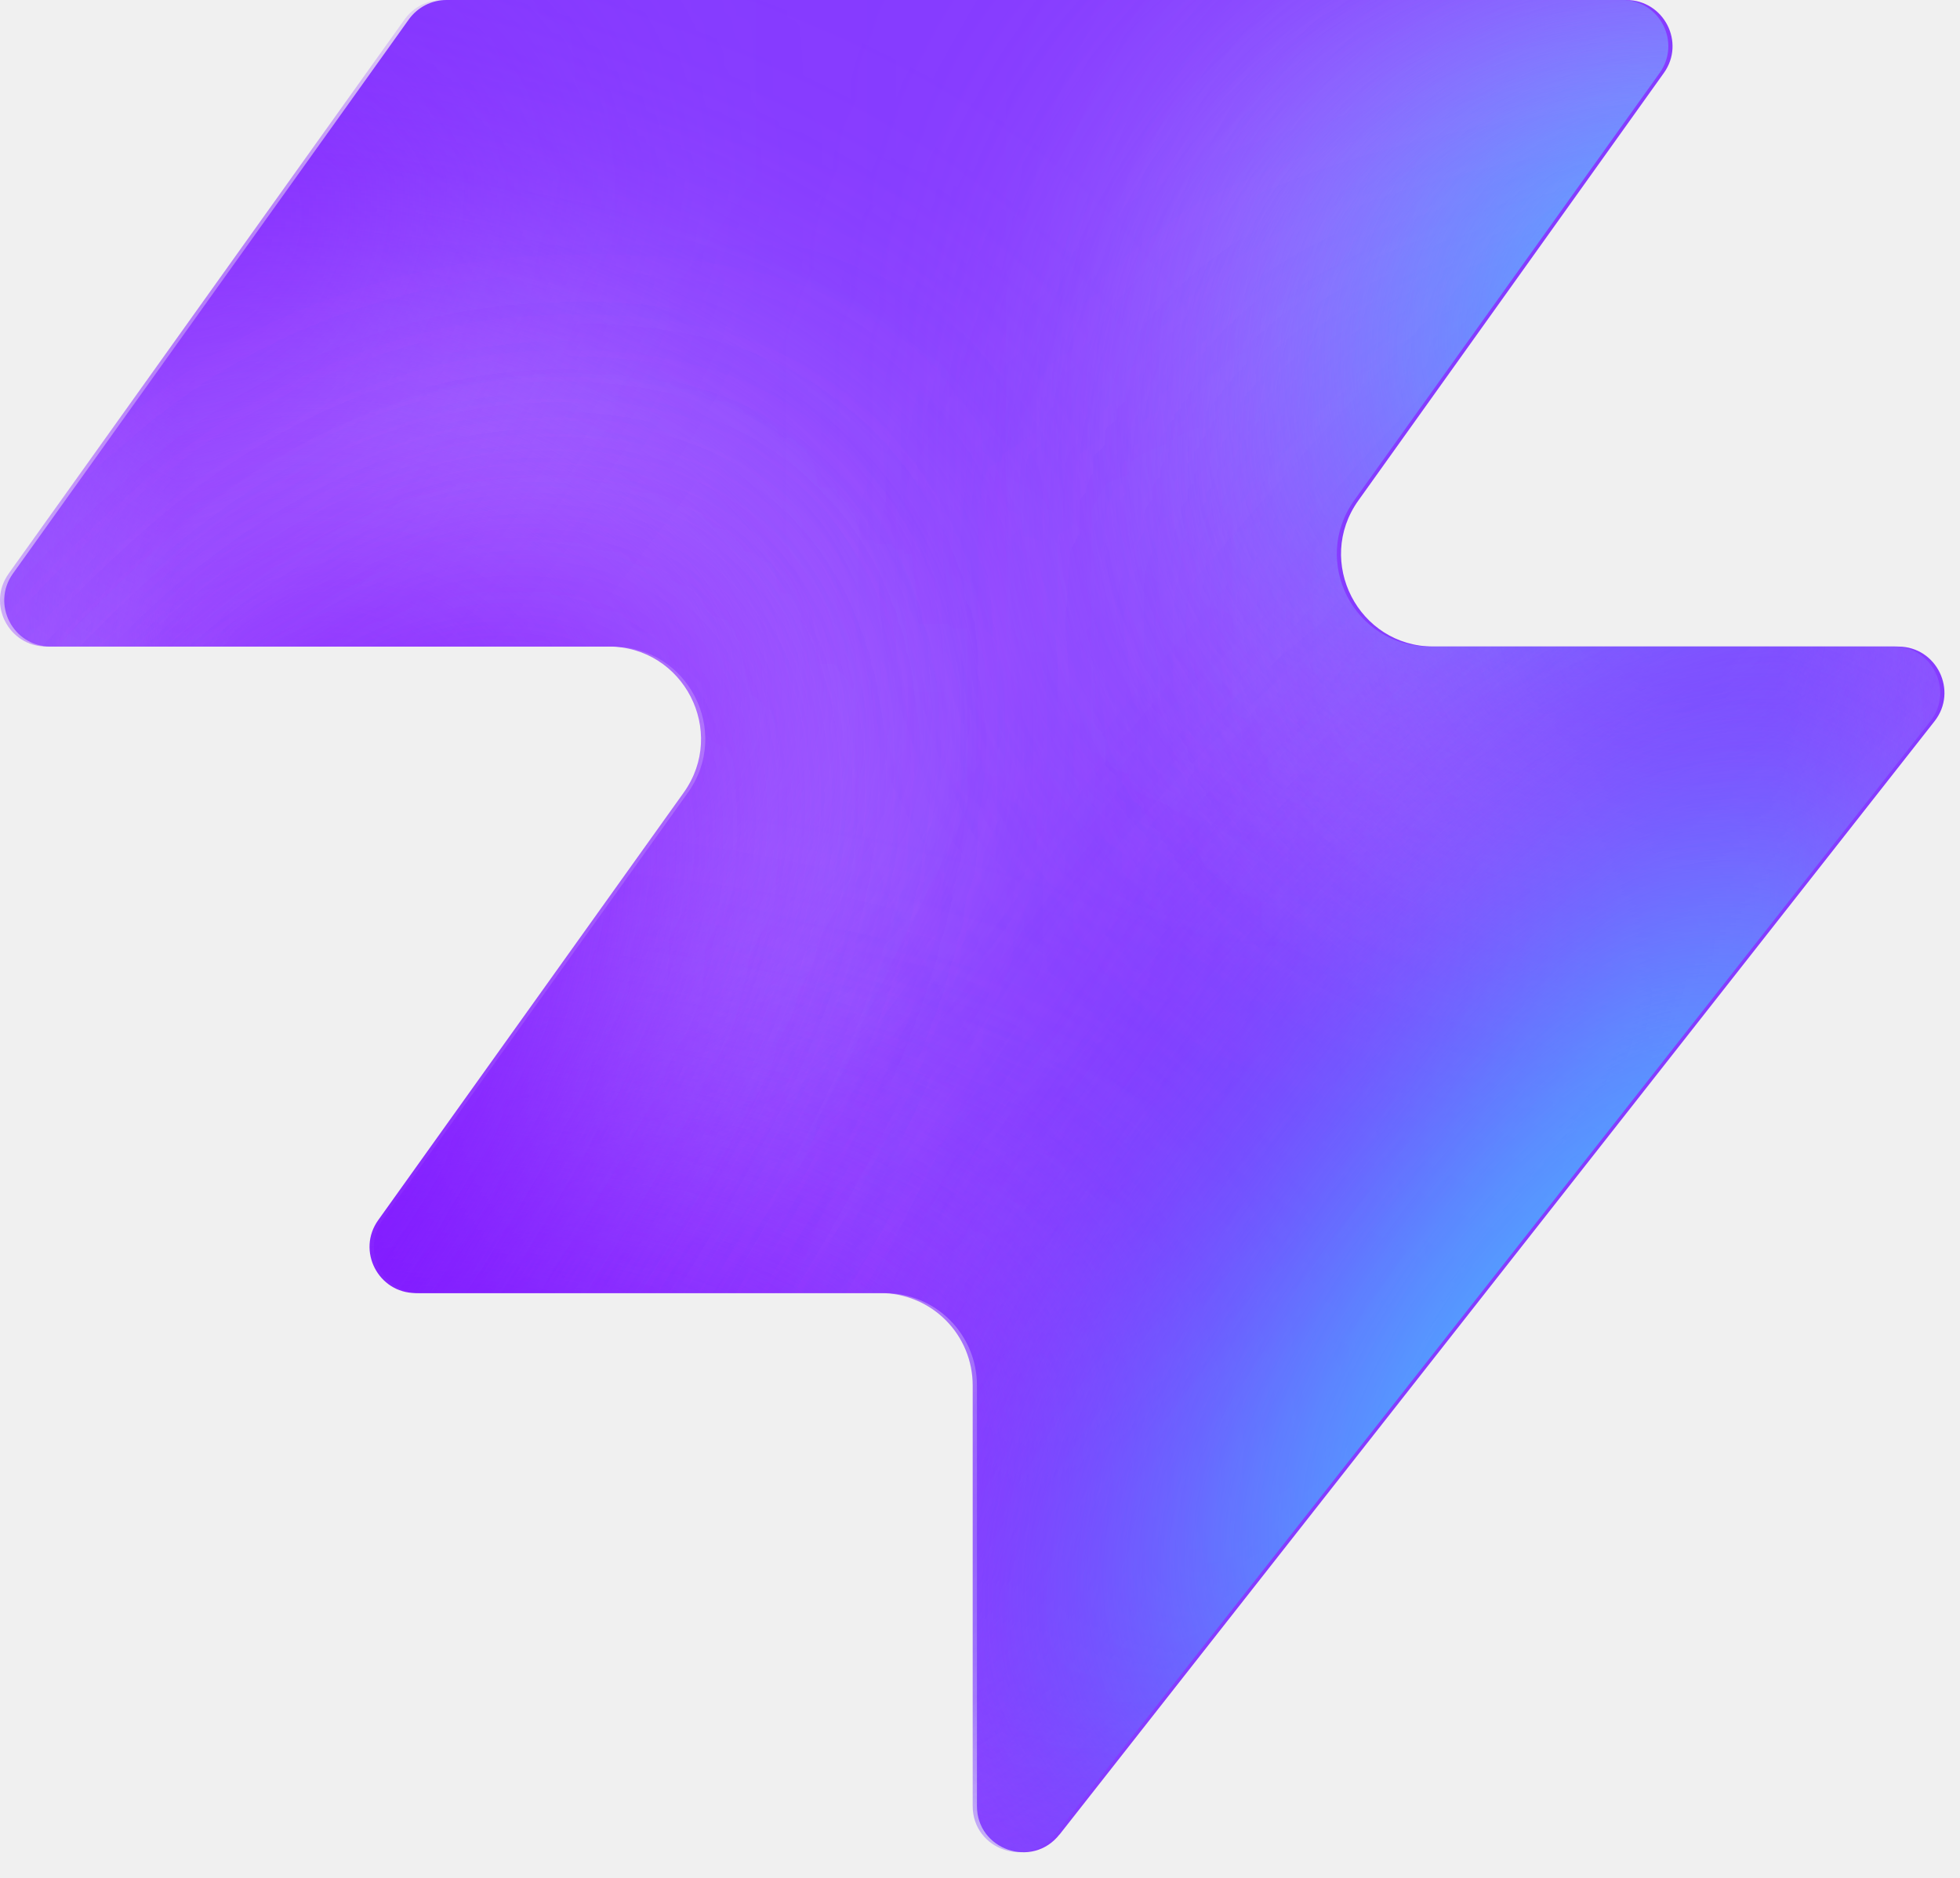
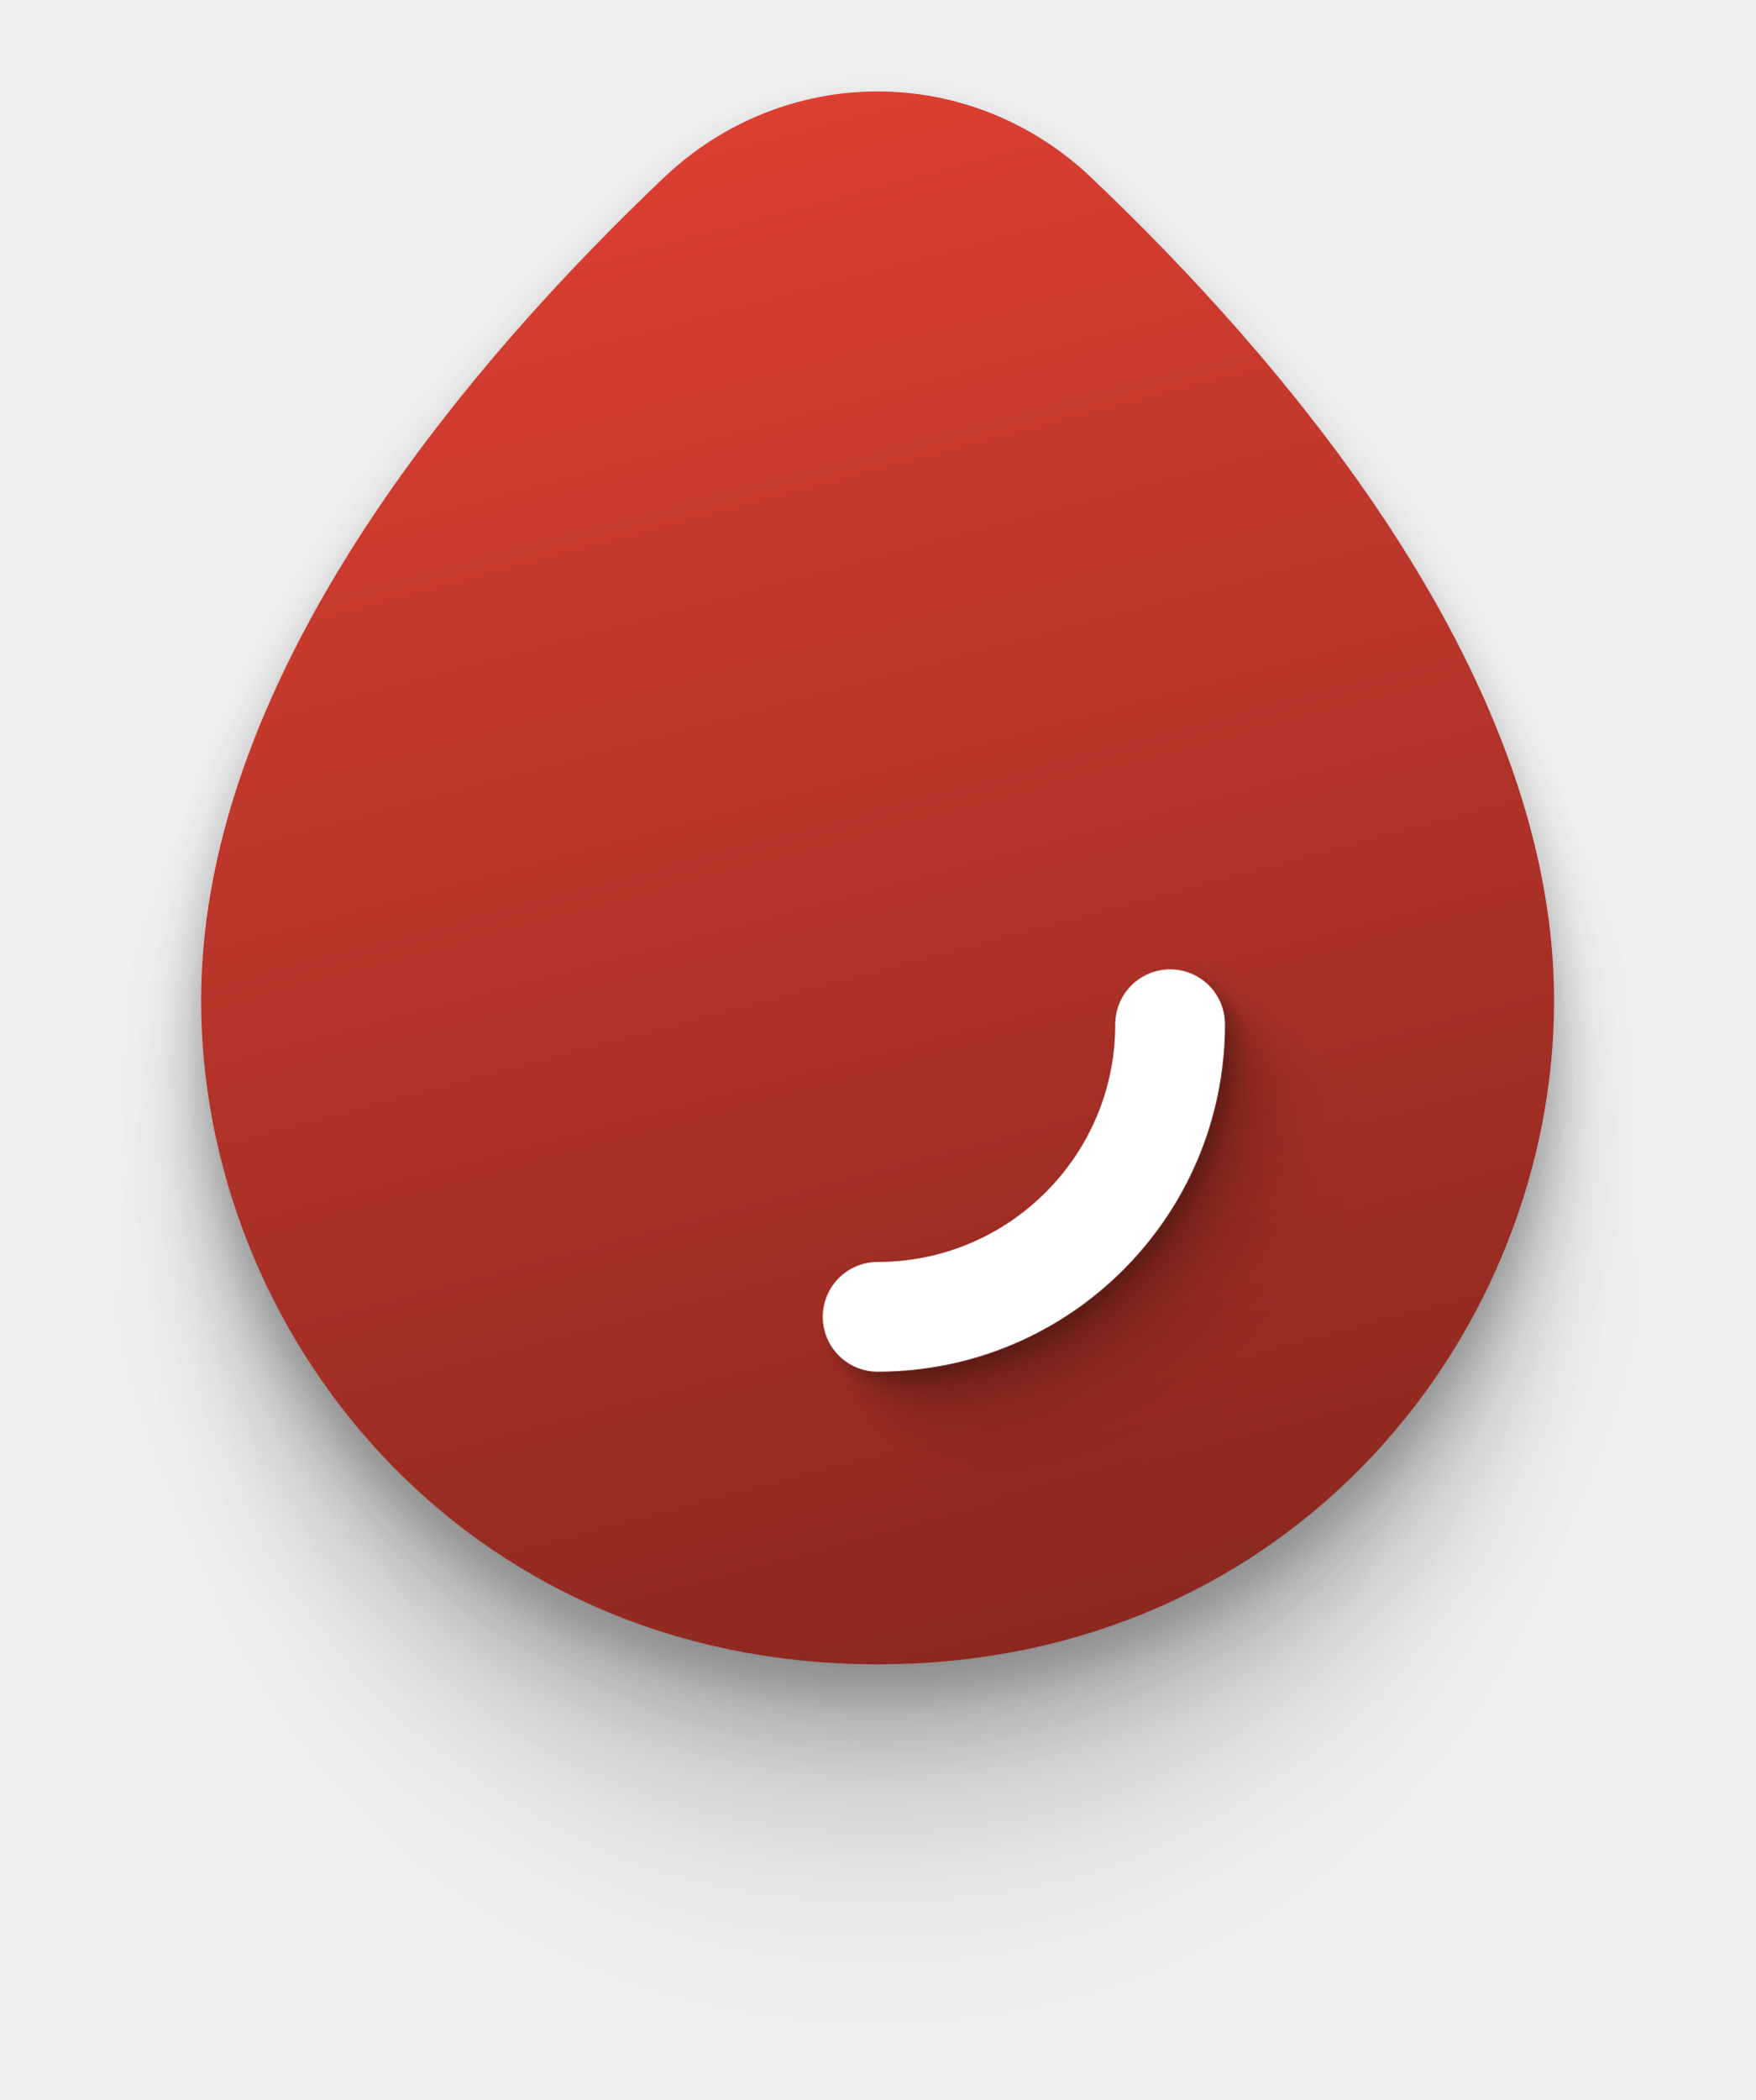
- <svg xmlns="http://www.w3.org/2000/svg" width="48" height="46" fill="none" viewBox="0 0 48 46">
-   <path fill="#863bff" d="M25.946 44.938c-.664.845-2.021.375-2.021-.698V33.937a2.26 2.26 0 0 0-2.262-2.262H10.287c-.92 0-1.456-1.04-.92-1.788l7.48-10.471c1.07-1.497 0-3.578-1.842-3.578H1.237c-.92 0-1.456-1.04-.92-1.788L10.013.474c.214-.297.556-.474.92-.474h28.894c.92 0 1.456 1.04.92 1.788l-7.48 10.471c-1.07 1.498 0 3.579 1.842 3.579h11.377c.943 0 1.473 1.088.89 1.83L25.947 44.94z" style="fill:#863bff;fill:color(display-p3 .525 .23 1);fill-opacity:1" />
-   <mask id="a" width="48" height="46" x="0" y="0" maskUnits="userSpaceOnUse" style="mask-type:alpha">
-     <path fill="#000" d="M25.842 44.938c-.664.844-2.021.375-2.021-.698V33.937a2.26 2.26 0 0 0-2.262-2.262H10.183c-.92 0-1.456-1.04-.92-1.788l7.48-10.471c1.07-1.498 0-3.579-1.842-3.579H1.133c-.92 0-1.456-1.04-.92-1.787L9.91.473c.214-.297.556-.474.92-.474h28.894c.92 0 1.456 1.04.92 1.788l-7.48 10.471c-1.07 1.498 0 3.578 1.842 3.578h11.377c.943 0 1.473 1.088.89 1.832L25.843 44.94z" style="fill:#000;fill-opacity:1" />
-   </mask>
-   <g mask="url(#a)">
-     <g filter="url(#b)">
-       <ellipse cx="5.508" cy="14.704" fill="#ede6ff" rx="5.508" ry="14.704" style="fill:#ede6ff;fill:color(display-p3 .927 .903 1);fill-opacity:1" transform="matrix(.00324 1 1 -.00324 -4.47 31.516)" />
-     </g>
-     <g filter="url(#c)">
-       <ellipse cx="10.399" cy="29.851" fill="#ede6ff" rx="10.399" ry="29.851" style="fill:#ede6ff;fill:color(display-p3 .927 .903 1);fill-opacity:1" transform="matrix(.00324 1 1 -.00324 -39.328 7.883)" />
-     </g>
-     <g filter="url(#d)">
-       <ellipse cx="5.508" cy="30.487" fill="#7e14ff" rx="5.508" ry="30.487" style="fill:#7e14ff;fill:color(display-p3 .492 .077 1);fill-opacity:1" transform="rotate(89.814 -25.913 -14.639)scale(1 -1)" />
-     </g>
-     <g filter="url(#e)">
-       <ellipse cx="5.508" cy="30.599" fill="#7e14ff" rx="5.508" ry="30.599" style="fill:#7e14ff;fill:color(display-p3 .492 .077 1);fill-opacity:1" transform="rotate(89.814 -32.644 -3.334)scale(1 -1)" />
-     </g>
-     <g filter="url(#f)">
-       <ellipse cx="5.508" cy="30.599" fill="#7e14ff" rx="5.508" ry="30.599" style="fill:#7e14ff;fill:color(display-p3 .492 .077 1);fill-opacity:1" transform="matrix(.00324 1 1 -.00324 -34.34 30.47)" />
-     </g>
-     <g filter="url(#g)">
-       <ellipse cx="14.072" cy="22.078" fill="#ede6ff" rx="14.072" ry="22.078" style="fill:#ede6ff;fill:color(display-p3 .927 .903 1);fill-opacity:1" transform="rotate(93.35 24.506 48.493)scale(-1 1)" />
-     </g>
-     <g filter="url(#h)">
-       <ellipse cx="3.47" cy="21.501" fill="#7e14ff" rx="3.47" ry="21.501" style="fill:#7e14ff;fill:color(display-p3 .492 .077 1);fill-opacity:1" transform="rotate(89.009 28.708 47.59)scale(-1 1)" />
-     </g>
-     <g filter="url(#i)">
-       <ellipse cx="3.47" cy="21.501" fill="#7e14ff" rx="3.47" ry="21.501" style="fill:#7e14ff;fill:color(display-p3 .492 .077 1);fill-opacity:1" transform="rotate(89.009 28.708 47.59)scale(-1 1)" />
-     </g>
-     <g filter="url(#j)">
-       <ellipse cx=".387" cy="8.972" fill="#7e14ff" rx="4.407" ry="29.108" style="fill:#7e14ff;fill:color(display-p3 .492 .077 1);fill-opacity:1" transform="rotate(39.51 .387 8.972)" />
-     </g>
-     <g filter="url(#k)">
-       <ellipse cx="47.523" cy="-6.092" fill="#7e14ff" rx="4.407" ry="29.108" style="fill:#7e14ff;fill:color(display-p3 .492 .077 1);fill-opacity:1" transform="rotate(37.892 47.523 -6.092)" />
-     </g>
-     <g filter="url(#l)">
-       <ellipse cx="41.412" cy="6.333" fill="#47bfff" rx="5.971" ry="9.665" style="fill:#47bfff;fill:color(display-p3 .28 .748 1);fill-opacity:1" transform="rotate(37.892 41.412 6.333)" />
-     </g>
-     <g filter="url(#m)">
-       <ellipse cx="-1.879" cy="38.332" fill="#7e14ff" rx="4.407" ry="29.108" style="fill:#7e14ff;fill:color(display-p3 .492 .077 1);fill-opacity:1" transform="rotate(37.892 -1.88 38.332)" />
-     </g>
-     <g filter="url(#n)">
-       <ellipse cx="-1.879" cy="38.332" fill="#7e14ff" rx="4.407" ry="29.108" style="fill:#7e14ff;fill:color(display-p3 .492 .077 1);fill-opacity:1" transform="rotate(37.892 -1.88 38.332)" />
-     </g>
-     <g filter="url(#o)">
-       <ellipse cx="35.651" cy="29.907" fill="#7e14ff" rx="4.407" ry="29.108" style="fill:#7e14ff;fill:color(display-p3 .492 .077 1);fill-opacity:1" transform="rotate(37.892 35.651 29.907)" />
-     </g>
-     <g filter="url(#p)">
-       <ellipse cx="38.418" cy="32.4" fill="#47bfff" rx="5.971" ry="15.297" style="fill:#47bfff;fill:color(display-p3 .28 .748 1);fill-opacity:1" transform="rotate(37.892 38.418 32.4)" />
-     </g>
+ <svg xmlns="http://www.w3.org/2000/svg" width="507" height="606" viewBox="0 0 507 606" fill="none">
+   <g filter="url(#filter0_dddd_1522_2138)">
+     <path d="M73.914 288.877C73.914 200.508 149.54 113.181 202.622 62.77C231.45 35.393 275.418 35.393 304.247 62.77C357.328 113.181 432.954 200.508 432.954 288.877C432.954 375.519 364.973 464.637 253.434 464.637C141.895 464.637 73.914 375.519 73.914 288.877Z" fill="url(#paint0_linear_1522_2138)" />
+     <path d="M73.914 288.877C73.914 200.508 149.54 113.181 202.622 62.77C231.45 35.393 275.418 35.393 304.247 62.77C357.328 113.181 432.954 200.508 432.954 288.877C432.954 375.519 364.973 464.637 253.434 464.637C141.895 464.637 73.914 375.519 73.914 288.877Z" stroke="url(#paint1_linear_1522_2138)" stroke-width="31.68" />
+   </g>
+   <g filter="url(#filter1_dddd_1522_2138)">
+     <path d="M337.918 295.676C337.918 342.332 300.094 380.156 253.438 380.156" stroke="white" stroke-width="31.68" stroke-linecap="round" />
  </g>
  <defs>
-     <filter id="b" width="60.045" height="41.654" x="-19.77" y="16.149" color-interpolation-filters="sRGB" filterUnits="userSpaceOnUse">
+     <filter id="filter0_dddd_1522_2138" x="22.874" y="19.797" width="461.12" height="586.08" filterUnits="userSpaceOnUse" color-interpolation-filters="sRGB">
      <feFlood flood-opacity="0" result="BackgroundImageFix" />
-       <feBlend in="SourceGraphic" in2="BackgroundImageFix" result="shape" />
-       <feGaussianBlur result="effect1_foregroundBlur_2002_17158" stdDeviation="7.659" />
+       <feColorMatrix in="SourceAlpha" type="matrix" values="0 0 0 0 0 0 0 0 0 0 0 0 0 0 0 0 0 0 127 0" result="hardAlpha" />
+       <feOffset dy="6.6" />
+       <feGaussianBlur stdDeviation="6.6" />
+       <feColorMatrix type="matrix" values="0 0 0 0 0 0 0 0 0 0 0 0 0 0 0 0 0 0 0.2 0" />
+       <feBlend mode="normal" in2="BackgroundImageFix" result="effect1_dropShadow_1522_2138" />
+       <feColorMatrix in="SourceAlpha" type="matrix" values="0 0 0 0 0 0 0 0 0 0 0 0 0 0 0 0 0 0 127 0" result="hardAlpha" />
+       <feOffset dy="22" />
+       <feGaussianBlur stdDeviation="11" />
+       <feColorMatrix type="matrix" values="0 0 0 0 0 0 0 0 0 0 0 0 0 0 0 0 0 0 0.17 0" />
+       <feBlend mode="normal" in2="effect1_dropShadow_1522_2138" result="effect2_dropShadow_1522_2138" />
+       <feColorMatrix in="SourceAlpha" type="matrix" values="0 0 0 0 0 0 0 0 0 0 0 0 0 0 0 0 0 0 127 0" result="hardAlpha" />
+       <feOffset dy="50.6" />
+       <feGaussianBlur stdDeviation="15.4" />
+       <feColorMatrix type="matrix" values="0 0 0 0 0 0 0 0 0 0 0 0 0 0 0 0 0 0 0.1 0" />
+       <feBlend mode="normal" in2="effect2_dropShadow_1522_2138" result="effect3_dropShadow_1522_2138" />
+       <feColorMatrix in="SourceAlpha" type="matrix" values="0 0 0 0 0 0 0 0 0 0 0 0 0 0 0 0 0 0 127 0" result="hardAlpha" />
+       <feOffset dy="90.2" />
+       <feGaussianBlur stdDeviation="17.6" />
+       <feColorMatrix type="matrix" values="0 0 0 0 0 0 0 0 0 0 0 0 0 0 0 0 0 0 0.03 0" />
+       <feBlend mode="normal" in2="effect3_dropShadow_1522_2138" result="effect4_dropShadow_1522_2138" />
+       <feBlend mode="normal" in="SourceGraphic" in2="effect4_dropShadow_1522_2138" result="shape" />
    </filter>
-     <filter id="c" width="90.34" height="51.437" x="-54.613" y="-7.533" color-interpolation-filters="sRGB" filterUnits="userSpaceOnUse">
+     <filter id="filter1_dddd_1522_2138" x="235.398" y="277.635" width="160.16" height="160.16" filterUnits="userSpaceOnUse" color-interpolation-filters="sRGB">
      <feFlood flood-opacity="0" result="BackgroundImageFix" />
-       <feBlend in="SourceGraphic" in2="BackgroundImageFix" result="shape" />
-       <feGaussianBlur result="effect1_foregroundBlur_2002_17158" stdDeviation="7.659" />
+       <feColorMatrix in="SourceAlpha" type="matrix" values="0 0 0 0 0 0 0 0 0 0 0 0 0 0 0 0 0 0 127 0" result="hardAlpha" />
+       <feOffset dx="2.2" dy="2.2" />
+       <feGaussianBlur stdDeviation="2.2" />
+       <feColorMatrix type="matrix" values="0 0 0 0 0 0 0 0 0 0 0 0 0 0 0 0 0 0 0.2 0" />
+       <feBlend mode="normal" in2="BackgroundImageFix" result="effect1_dropShadow_1522_2138" />
+       <feColorMatrix in="SourceAlpha" type="matrix" values="0 0 0 0 0 0 0 0 0 0 0 0 0 0 0 0 0 0 127 0" result="hardAlpha" />
+       <feOffset dx="6.6" dy="6.6" />
+       <feGaussianBlur stdDeviation="4.4" />
+       <feColorMatrix type="matrix" values="0 0 0 0 0 0 0 0 0 0 0 0 0 0 0 0 0 0 0.17 0" />
+       <feBlend mode="normal" in2="effect1_dropShadow_1522_2138" result="effect2_dropShadow_1522_2138" />
+       <feColorMatrix in="SourceAlpha" type="matrix" values="0 0 0 0 0 0 0 0 0 0 0 0 0 0 0 0 0 0 127 0" result="hardAlpha" />
+       <feOffset dx="15.4" dy="15.4" />
+       <feGaussianBlur stdDeviation="6.6" />
+       <feColorMatrix type="matrix" values="0 0 0 0 0 0 0 0 0 0 0 0 0 0 0 0 0 0 0.1 0" />
+       <feBlend mode="normal" in2="effect2_dropShadow_1522_2138" result="effect3_dropShadow_1522_2138" />
+       <feColorMatrix in="SourceAlpha" type="matrix" values="0 0 0 0 0 0 0 0 0 0 0 0 0 0 0 0 0 0 127 0" result="hardAlpha" />
+       <feOffset dx="26.4" dy="26.4" />
+       <feGaussianBlur stdDeviation="7.7" />
+       <feColorMatrix type="matrix" values="0 0 0 0 0 0 0 0 0 0 0 0 0 0 0 0 0 0 0.03 0" />
+       <feBlend mode="normal" in2="effect3_dropShadow_1522_2138" result="effect4_dropShadow_1522_2138" />
+       <feBlend mode="normal" in="SourceGraphic" in2="effect4_dropShadow_1522_2138" result="shape" />
    </filter>
-     <filter id="d" width="79.355" height="29.4" x="-49.64" y="2.03" color-interpolation-filters="sRGB" filterUnits="userSpaceOnUse">
-       <feFlood flood-opacity="0" result="BackgroundImageFix" />
-       <feBlend in="SourceGraphic" in2="BackgroundImageFix" result="shape" />
-       <feGaussianBlur result="effect1_foregroundBlur_2002_17158" stdDeviation="4.596" />
-     </filter>
-     <filter id="e" width="79.579" height="29.4" x="-45.045" y="20.029" color-interpolation-filters="sRGB" filterUnits="userSpaceOnUse">
-       <feFlood flood-opacity="0" result="BackgroundImageFix" />
-       <feBlend in="SourceGraphic" in2="BackgroundImageFix" result="shape" />
-       <feGaussianBlur result="effect1_foregroundBlur_2002_17158" stdDeviation="4.596" />
-     </filter>
-     <filter id="f" width="79.579" height="29.4" x="-43.513" y="21.178" color-interpolation-filters="sRGB" filterUnits="userSpaceOnUse">
-       <feFlood flood-opacity="0" result="BackgroundImageFix" />
-       <feBlend in="SourceGraphic" in2="BackgroundImageFix" result="shape" />
-       <feGaussianBlur result="effect1_foregroundBlur_2002_17158" stdDeviation="4.596" />
-     </filter>
-     <filter id="g" width="74.749" height="58.852" x="15.756" y="-17.901" color-interpolation-filters="sRGB" filterUnits="userSpaceOnUse">
-       <feFlood flood-opacity="0" result="BackgroundImageFix" />
-       <feBlend in="SourceGraphic" in2="BackgroundImageFix" result="shape" />
-       <feGaussianBlur result="effect1_foregroundBlur_2002_17158" stdDeviation="7.659" />
-     </filter>
-     <filter id="h" width="61.377" height="25.362" x="23.548" y="2.284" color-interpolation-filters="sRGB" filterUnits="userSpaceOnUse">
-       <feFlood flood-opacity="0" result="BackgroundImageFix" />
-       <feBlend in="SourceGraphic" in2="BackgroundImageFix" result="shape" />
-       <feGaussianBlur result="effect1_foregroundBlur_2002_17158" stdDeviation="4.596" />
-     </filter>
-     <filter id="i" width="61.377" height="25.362" x="23.548" y="2.284" color-interpolation-filters="sRGB" filterUnits="userSpaceOnUse">
-       <feFlood flood-opacity="0" result="BackgroundImageFix" />
-       <feBlend in="SourceGraphic" in2="BackgroundImageFix" result="shape" />
-       <feGaussianBlur result="effect1_foregroundBlur_2002_17158" stdDeviation="4.596" />
-     </filter>
-     <filter id="j" width="56.045" height="63.649" x="-27.636" y="-22.853" color-interpolation-filters="sRGB" filterUnits="userSpaceOnUse">
-       <feFlood flood-opacity="0" result="BackgroundImageFix" />
-       <feBlend in="SourceGraphic" in2="BackgroundImageFix" result="shape" />
-       <feGaussianBlur result="effect1_foregroundBlur_2002_17158" stdDeviation="4.596" />
-     </filter>
-     <filter id="k" width="54.814" height="64.646" x="20.116" y="-38.415" color-interpolation-filters="sRGB" filterUnits="userSpaceOnUse">
-       <feFlood flood-opacity="0" result="BackgroundImageFix" />
-       <feBlend in="SourceGraphic" in2="BackgroundImageFix" result="shape" />
-       <feGaussianBlur result="effect1_foregroundBlur_2002_17158" stdDeviation="4.596" />
-     </filter>
-     <filter id="l" width="33.541" height="35.313" x="24.641" y="-11.323" color-interpolation-filters="sRGB" filterUnits="userSpaceOnUse">
-       <feFlood flood-opacity="0" result="BackgroundImageFix" />
-       <feBlend in="SourceGraphic" in2="BackgroundImageFix" result="shape" />
-       <feGaussianBlur result="effect1_foregroundBlur_2002_17158" stdDeviation="4.596" />
-     </filter>
-     <filter id="m" width="54.814" height="64.646" x="-29.286" y="6.009" color-interpolation-filters="sRGB" filterUnits="userSpaceOnUse">
-       <feFlood flood-opacity="0" result="BackgroundImageFix" />
-       <feBlend in="SourceGraphic" in2="BackgroundImageFix" result="shape" />
-       <feGaussianBlur result="effect1_foregroundBlur_2002_17158" stdDeviation="4.596" />
-     </filter>
-     <filter id="n" width="54.814" height="64.646" x="-29.286" y="6.009" color-interpolation-filters="sRGB" filterUnits="userSpaceOnUse">
-       <feFlood flood-opacity="0" result="BackgroundImageFix" />
-       <feBlend in="SourceGraphic" in2="BackgroundImageFix" result="shape" />
-       <feGaussianBlur result="effect1_foregroundBlur_2002_17158" stdDeviation="4.596" />
-     </filter>
-     <filter id="o" width="54.814" height="64.646" x="8.244" y="-2.416" color-interpolation-filters="sRGB" filterUnits="userSpaceOnUse">
-       <feFlood flood-opacity="0" result="BackgroundImageFix" />
-       <feBlend in="SourceGraphic" in2="BackgroundImageFix" result="shape" />
-       <feGaussianBlur result="effect1_foregroundBlur_2002_17158" stdDeviation="4.596" />
-     </filter>
-     <filter id="p" width="39.409" height="43.623" x="18.713" y="10.588" color-interpolation-filters="sRGB" filterUnits="userSpaceOnUse">
-       <feFlood flood-opacity="0" result="BackgroundImageFix" />
-       <feBlend in="SourceGraphic" in2="BackgroundImageFix" result="shape" />
-       <feGaussianBlur result="effect1_foregroundBlur_2002_17158" stdDeviation="4.596" />
-     </filter>
+     <linearGradient id="paint0_linear_1522_2138" x1="217.799" y1="-49.501" x2="365.199" y2="502.699" gradientUnits="userSpaceOnUse">
+       <stop stop-color="#EA4335" />
+       <stop offset="1" stop-color="#84261E" />
+     </linearGradient>
+     <linearGradient id="paint1_linear_1522_2138" x1="217.799" y1="-49.501" x2="365.199" y2="502.699" gradientUnits="userSpaceOnUse">
+       <stop stop-color="#EA4335" />
+       <stop offset="1" stop-color="#84261E" />
+     </linearGradient>
  </defs>
</svg>
